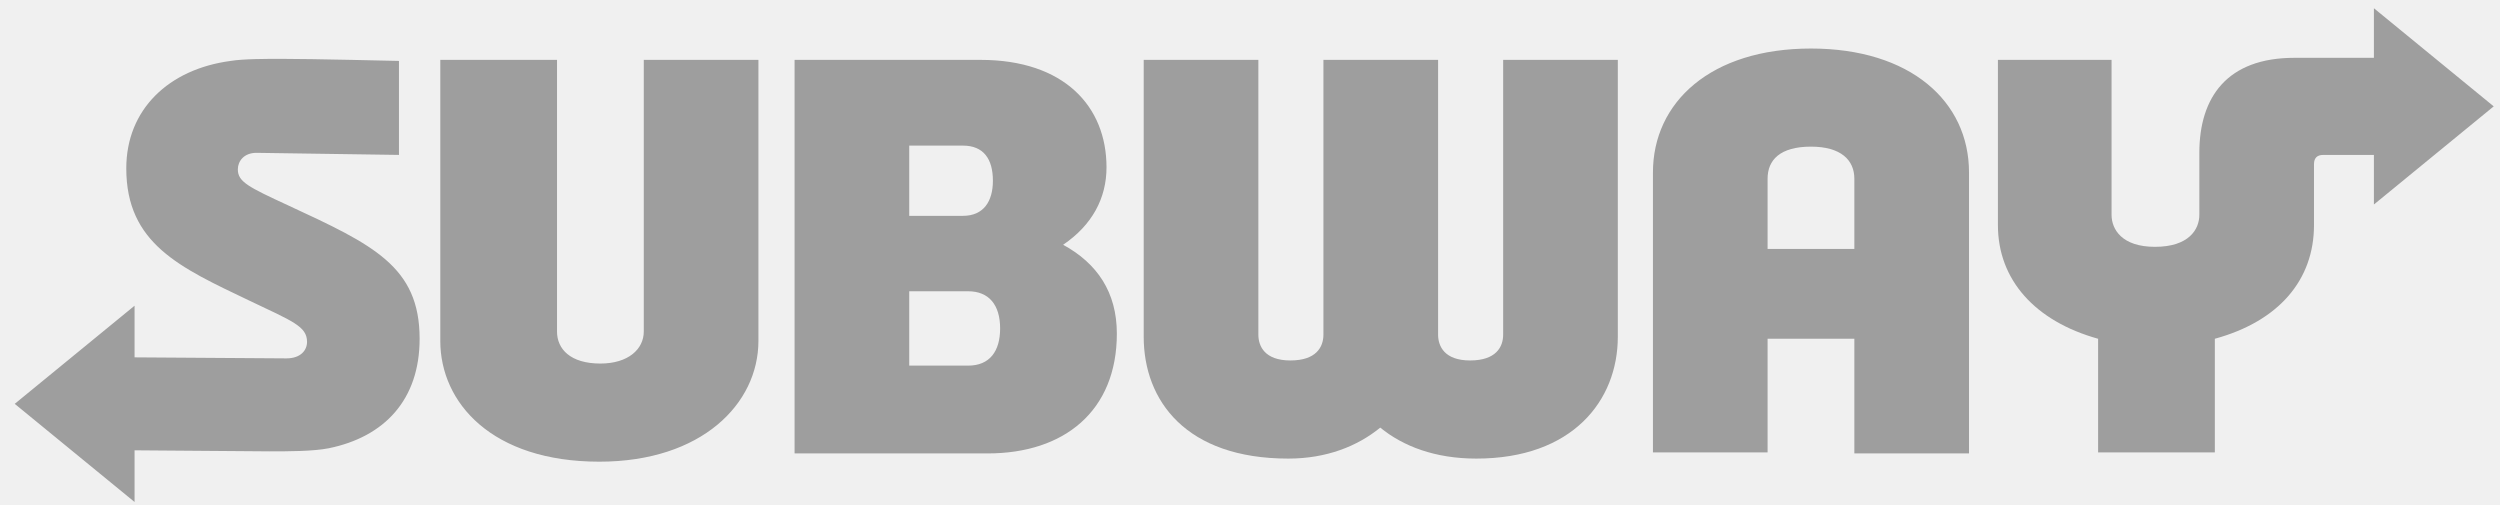
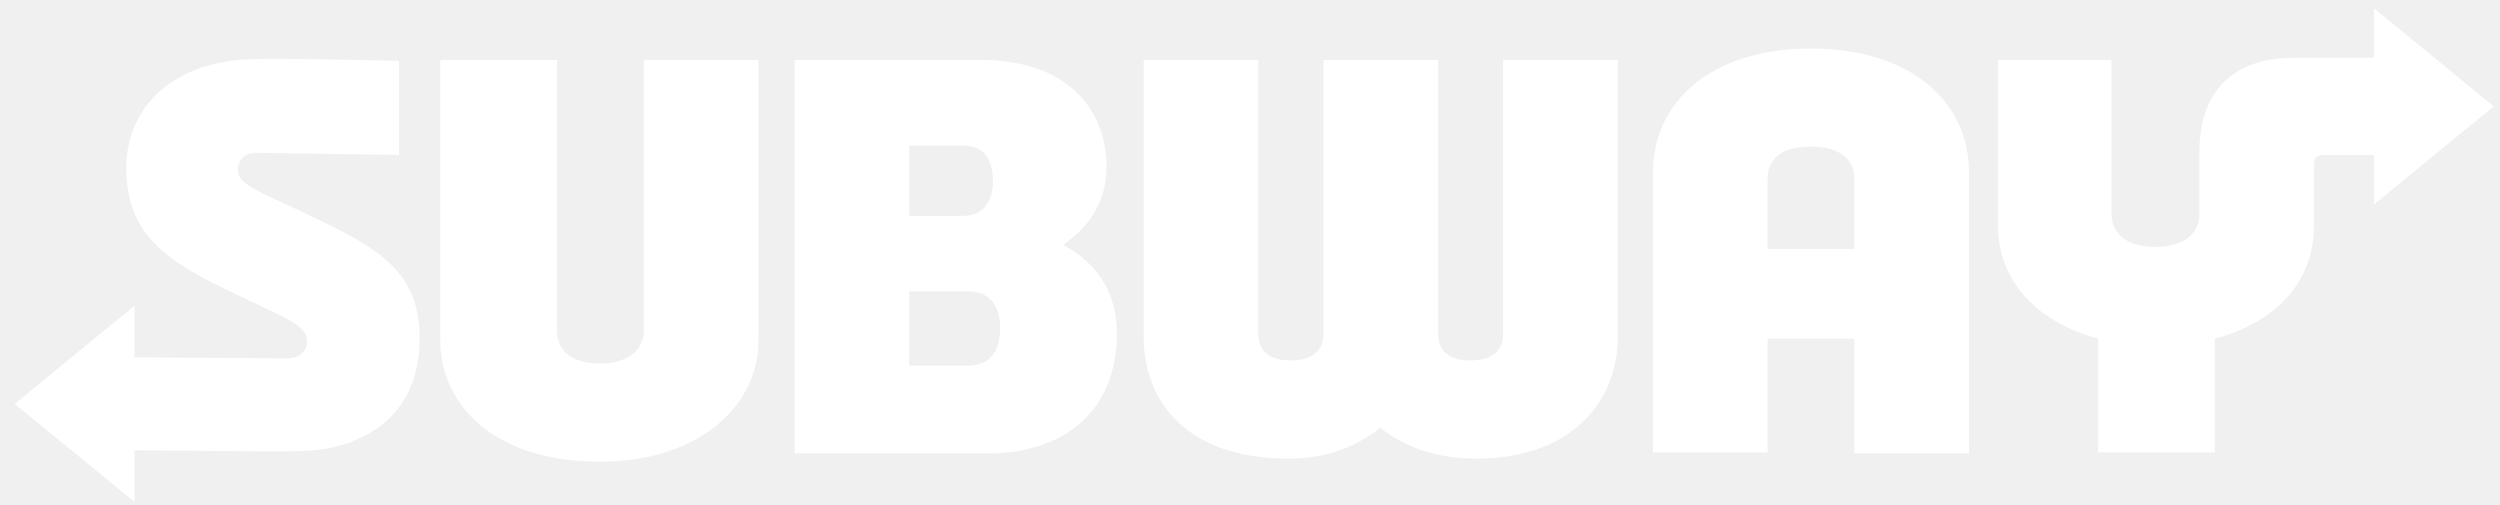
<svg xmlns="http://www.w3.org/2000/svg" width="119" height="24" viewBox="0 0 119 24" fill="none">
-   <path d="M19.974 16.125C19.974 19.026 18.303 20.796 15.648 21.337C14.91 21.485 13.681 21.485 12.845 21.485L6.405 21.435V23.894L0.701 19.223L6.405 14.552V17.01L13.632 17.059C14.32 17.059 14.615 16.666 14.615 16.273C14.615 15.535 13.927 15.29 11.862 14.306C8.568 12.733 6.011 11.602 6.011 8.013C6.011 5.21 8.027 3.293 10.977 2.9C11.567 2.801 12.698 2.801 13.386 2.801C14.861 2.801 18.991 2.9 18.991 2.9V7.374L12.206 7.275C11.616 7.275 11.321 7.669 11.321 8.062C11.321 8.652 11.813 8.898 13.73 9.783C17.762 11.651 19.974 12.684 19.974 16.125ZM30.644 15.781C30.644 16.617 29.906 17.305 28.579 17.305C27.153 17.305 26.514 16.617 26.514 15.781V2.85H20.958V16.224C20.958 19.174 23.416 21.976 28.529 21.976C33.397 21.976 36.101 19.223 36.101 16.224V2.85H30.644V15.781ZM53.162 15.88C53.162 19.567 50.654 21.583 47.016 21.583H37.822V2.85H46.672C50.654 2.85 52.67 5.063 52.67 7.964C52.67 9.439 51.982 10.717 50.605 11.651C52.228 12.536 53.162 13.913 53.162 15.88ZM43.279 10.274H45.836C46.819 10.274 47.262 9.586 47.262 8.603C47.262 7.57 46.819 6.931 45.836 6.931H43.279V10.274ZM47.606 15.634C47.606 14.503 47.065 13.864 46.082 13.864H43.279V17.404H46.082C47.114 17.404 47.606 16.715 47.606 15.634Z" fill="#9E9E9E" />
-   <path d="M71.55 2.85H77.008V16.027C77.008 19.075 74.845 21.829 70.272 21.829C68.305 21.829 66.781 21.239 65.7 20.354C64.618 21.239 63.143 21.829 61.324 21.829C56.456 21.829 54.44 19.075 54.44 16.027V2.85H59.898V15.929C59.898 16.47 60.193 17.158 61.422 17.158C62.651 17.158 62.995 16.519 62.995 15.929V2.85H68.453V15.929C68.453 16.47 68.748 17.158 69.977 17.158C71.206 17.158 71.55 16.519 71.55 15.929V2.85ZM100.51 10.225V2.85H95.101V10.717C95.101 13.323 96.871 15.29 99.87 16.125V21.534H105.426V16.125C108.475 15.29 110.146 13.323 110.146 10.717V7.816C110.146 7.521 110.294 7.374 110.589 7.374H112.998V9.734L118.701 5.063L112.998 0.392V2.752H109.212C106.016 2.752 104.689 4.62 104.689 7.275V10.225C104.689 10.914 104.197 11.749 102.575 11.749C101.001 11.749 100.51 10.914 100.51 10.225ZM93.725 8.21V21.583H88.267V16.125H84.137V21.534H78.68V8.21C78.68 4.866 81.433 2.31 86.202 2.31C90.922 2.31 93.725 4.817 93.725 8.21ZM88.267 11.848V8.505C88.267 7.62 87.628 6.98 86.202 6.98C84.727 6.98 84.137 7.62 84.137 8.505V11.848H88.267Z" fill="#9E9E9E" />
+   <path d="M19.974 16.125C19.974 19.026 18.303 20.796 15.648 21.337C14.91 21.485 13.681 21.485 12.845 21.485L6.405 21.435V23.894L0.701 19.223L6.405 14.552V17.01L13.632 17.059C14.32 17.059 14.615 16.666 14.615 16.273C14.615 15.535 13.927 15.29 11.862 14.306C8.568 12.733 6.011 11.602 6.011 8.013C6.011 5.21 8.027 3.293 10.977 2.9C11.567 2.801 12.698 2.801 13.386 2.801C14.861 2.801 18.991 2.9 18.991 2.9V7.374L12.206 7.275C11.616 7.275 11.321 7.669 11.321 8.062C11.321 8.652 11.813 8.898 13.73 9.783C17.762 11.651 19.974 12.684 19.974 16.125ZM30.644 15.781C30.644 16.617 29.906 17.305 28.579 17.305C27.153 17.305 26.514 16.617 26.514 15.781V2.85H20.958V16.224C20.958 19.174 23.416 21.976 28.529 21.976C33.397 21.976 36.101 19.223 36.101 16.224V2.85H30.644V15.781ZM53.162 15.88C53.162 19.567 50.654 21.583 47.016 21.583H37.822V2.85H46.672C50.654 2.85 52.67 5.063 52.67 7.964C52.67 9.439 51.982 10.717 50.605 11.651C52.228 12.536 53.162 13.913 53.162 15.88ZM43.279 10.274H45.836C46.819 10.274 47.262 9.586 47.262 8.603C47.262 7.57 46.819 6.931 45.836 6.931H43.279V10.274ZM47.606 15.634C47.606 14.503 47.065 13.864 46.082 13.864H43.279V17.404H46.082C47.114 17.404 47.606 16.715 47.606 15.634Z" fill="#ffffff" />
+   <path d="M71.55 2.85H77.008V16.027C77.008 19.075 74.845 21.829 70.272 21.829C68.305 21.829 66.781 21.239 65.7 20.354C64.618 21.239 63.143 21.829 61.324 21.829C56.456 21.829 54.44 19.075 54.44 16.027V2.85H59.898V15.929C59.898 16.47 60.193 17.158 61.422 17.158C62.651 17.158 62.995 16.519 62.995 15.929V2.85H68.453V15.929C68.453 16.47 68.748 17.158 69.977 17.158C71.206 17.158 71.55 16.519 71.55 15.929V2.85ZM100.51 10.225V2.85H95.101V10.717C95.101 13.323 96.871 15.29 99.87 16.125V21.534H105.426V16.125C108.475 15.29 110.146 13.323 110.146 10.717V7.816C110.146 7.521 110.294 7.374 110.589 7.374H112.998V9.734L118.701 5.063L112.998 0.392V2.752H109.212C106.016 2.752 104.689 4.62 104.689 7.275V10.225C104.689 10.914 104.197 11.749 102.575 11.749C101.001 11.749 100.51 10.914 100.51 10.225ZM93.725 8.21V21.583H88.267V16.125H84.137V21.534H78.68V8.21C78.68 4.866 81.433 2.31 86.202 2.31C90.922 2.31 93.725 4.817 93.725 8.21ZM88.267 11.848V8.505C88.267 7.62 87.628 6.98 86.202 6.98C84.727 6.98 84.137 7.62 84.137 8.505V11.848H88.267Z" fill="#ffffff" />
</svg>
